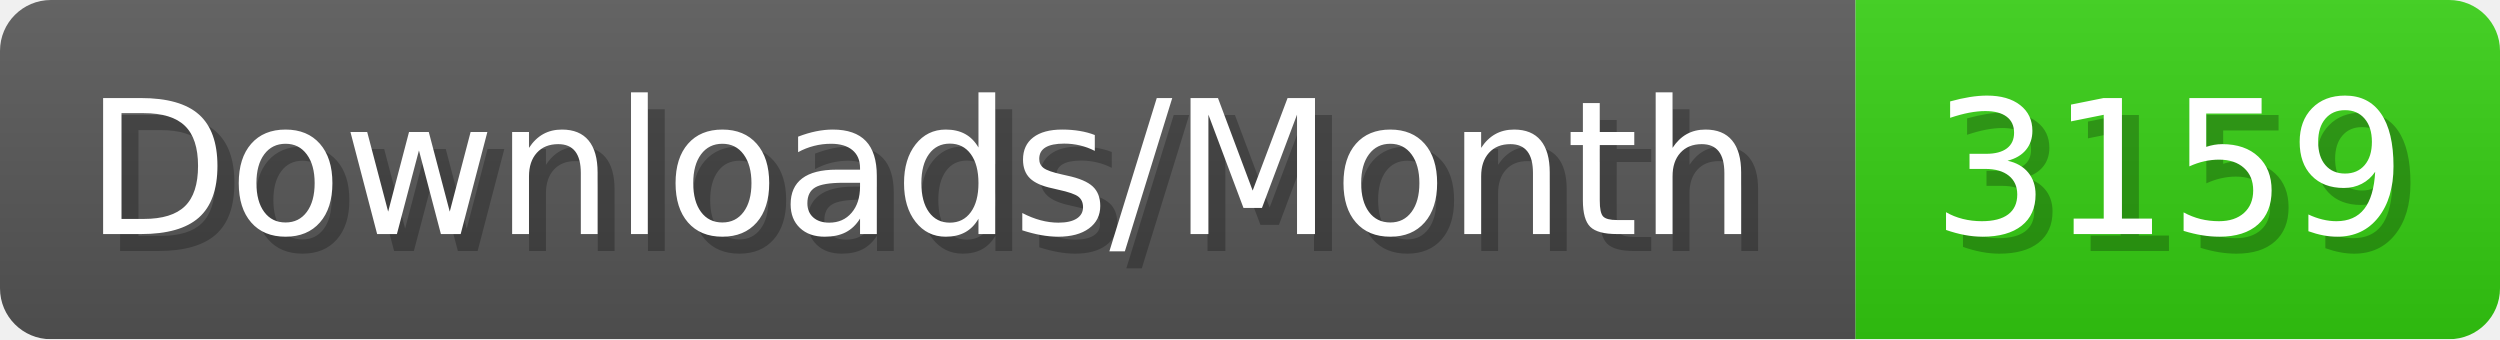
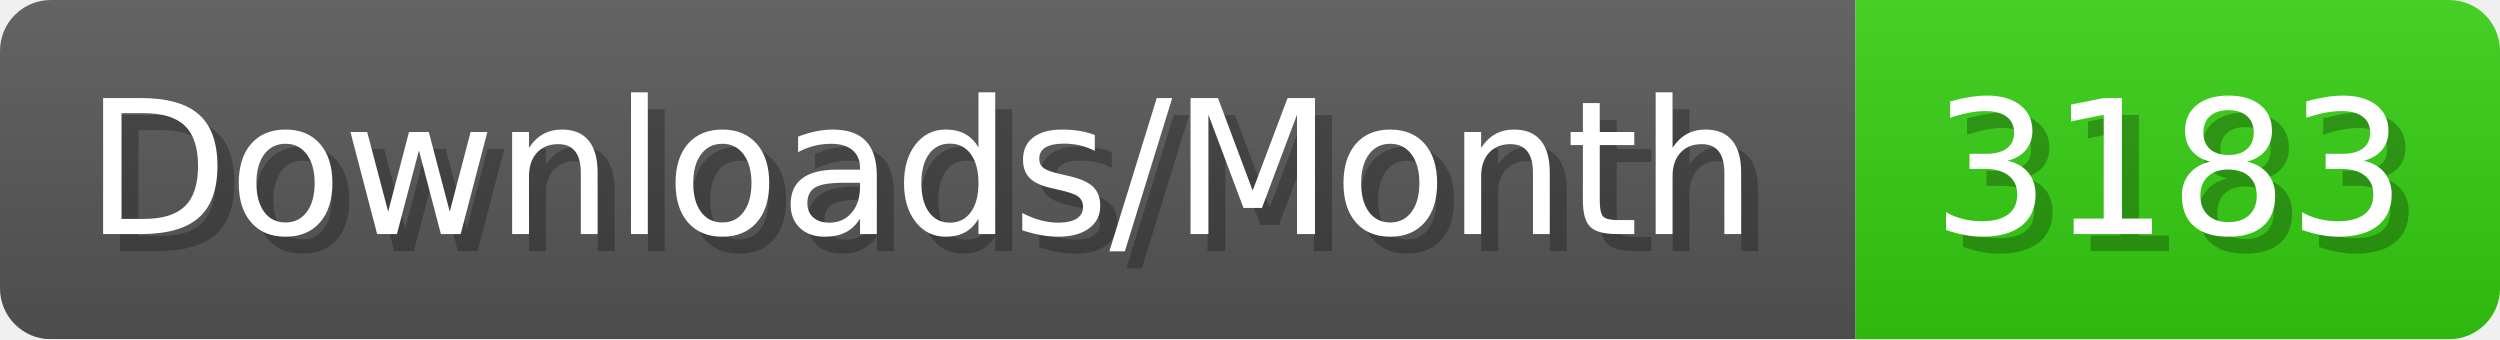
- <svg xmlns="http://www.w3.org/2000/svg" width="147.4" height="20" viewBox="0 0 1474 200" role="img" aria-label="Downloads/Month: 3159">
+ <svg xmlns="http://www.w3.org/2000/svg" width="147.4" height="20" viewBox="0 0 1474 200" role="img" aria-label="Downloads/Month: 3183">
  <linearGradient id="YlXUI" x2="0" y2="100%">
    <stop offset="0" stop-opacity=".1" stop-color="#EEE" />
    <stop offset="1" stop-opacity=".1" />
  </linearGradient>
  <mask id="JHhop">
    <rect width="1474" height="200" rx="30" fill="#FFF" />
  </mask>
  <g mask="url(#JHhop)">
    <rect width="1094" height="200" fill="#555" />
    <rect width="380" height="200" fill="#3C1" x="1094" />
    <rect width="1474" height="200" fill="url(#YlXUI)" />
  </g>
  <g aria-hidden="true" fill="#fff" text-anchor="start" font-family="Verdana,DejaVu Sans,sans-serif" font-size="110">
    <text x="60" y="148" textLength="994" fill="#000" opacity="0.25">Downloads/Month</text>
    <text x="50" y="138" textLength="994">Downloads/Month</text>
-     <text x="1149" y="148" textLength="280" fill="#000" opacity="0.25">3159</text>
-     <text x="1139" y="138" textLength="280">3159</text>
+     <text x="1149" y="148" textLength="280" fill="#000" opacity="0.25">3183</text>
+     <text x="1139" y="138" textLength="280">3183</text>
  </g>
</svg>
